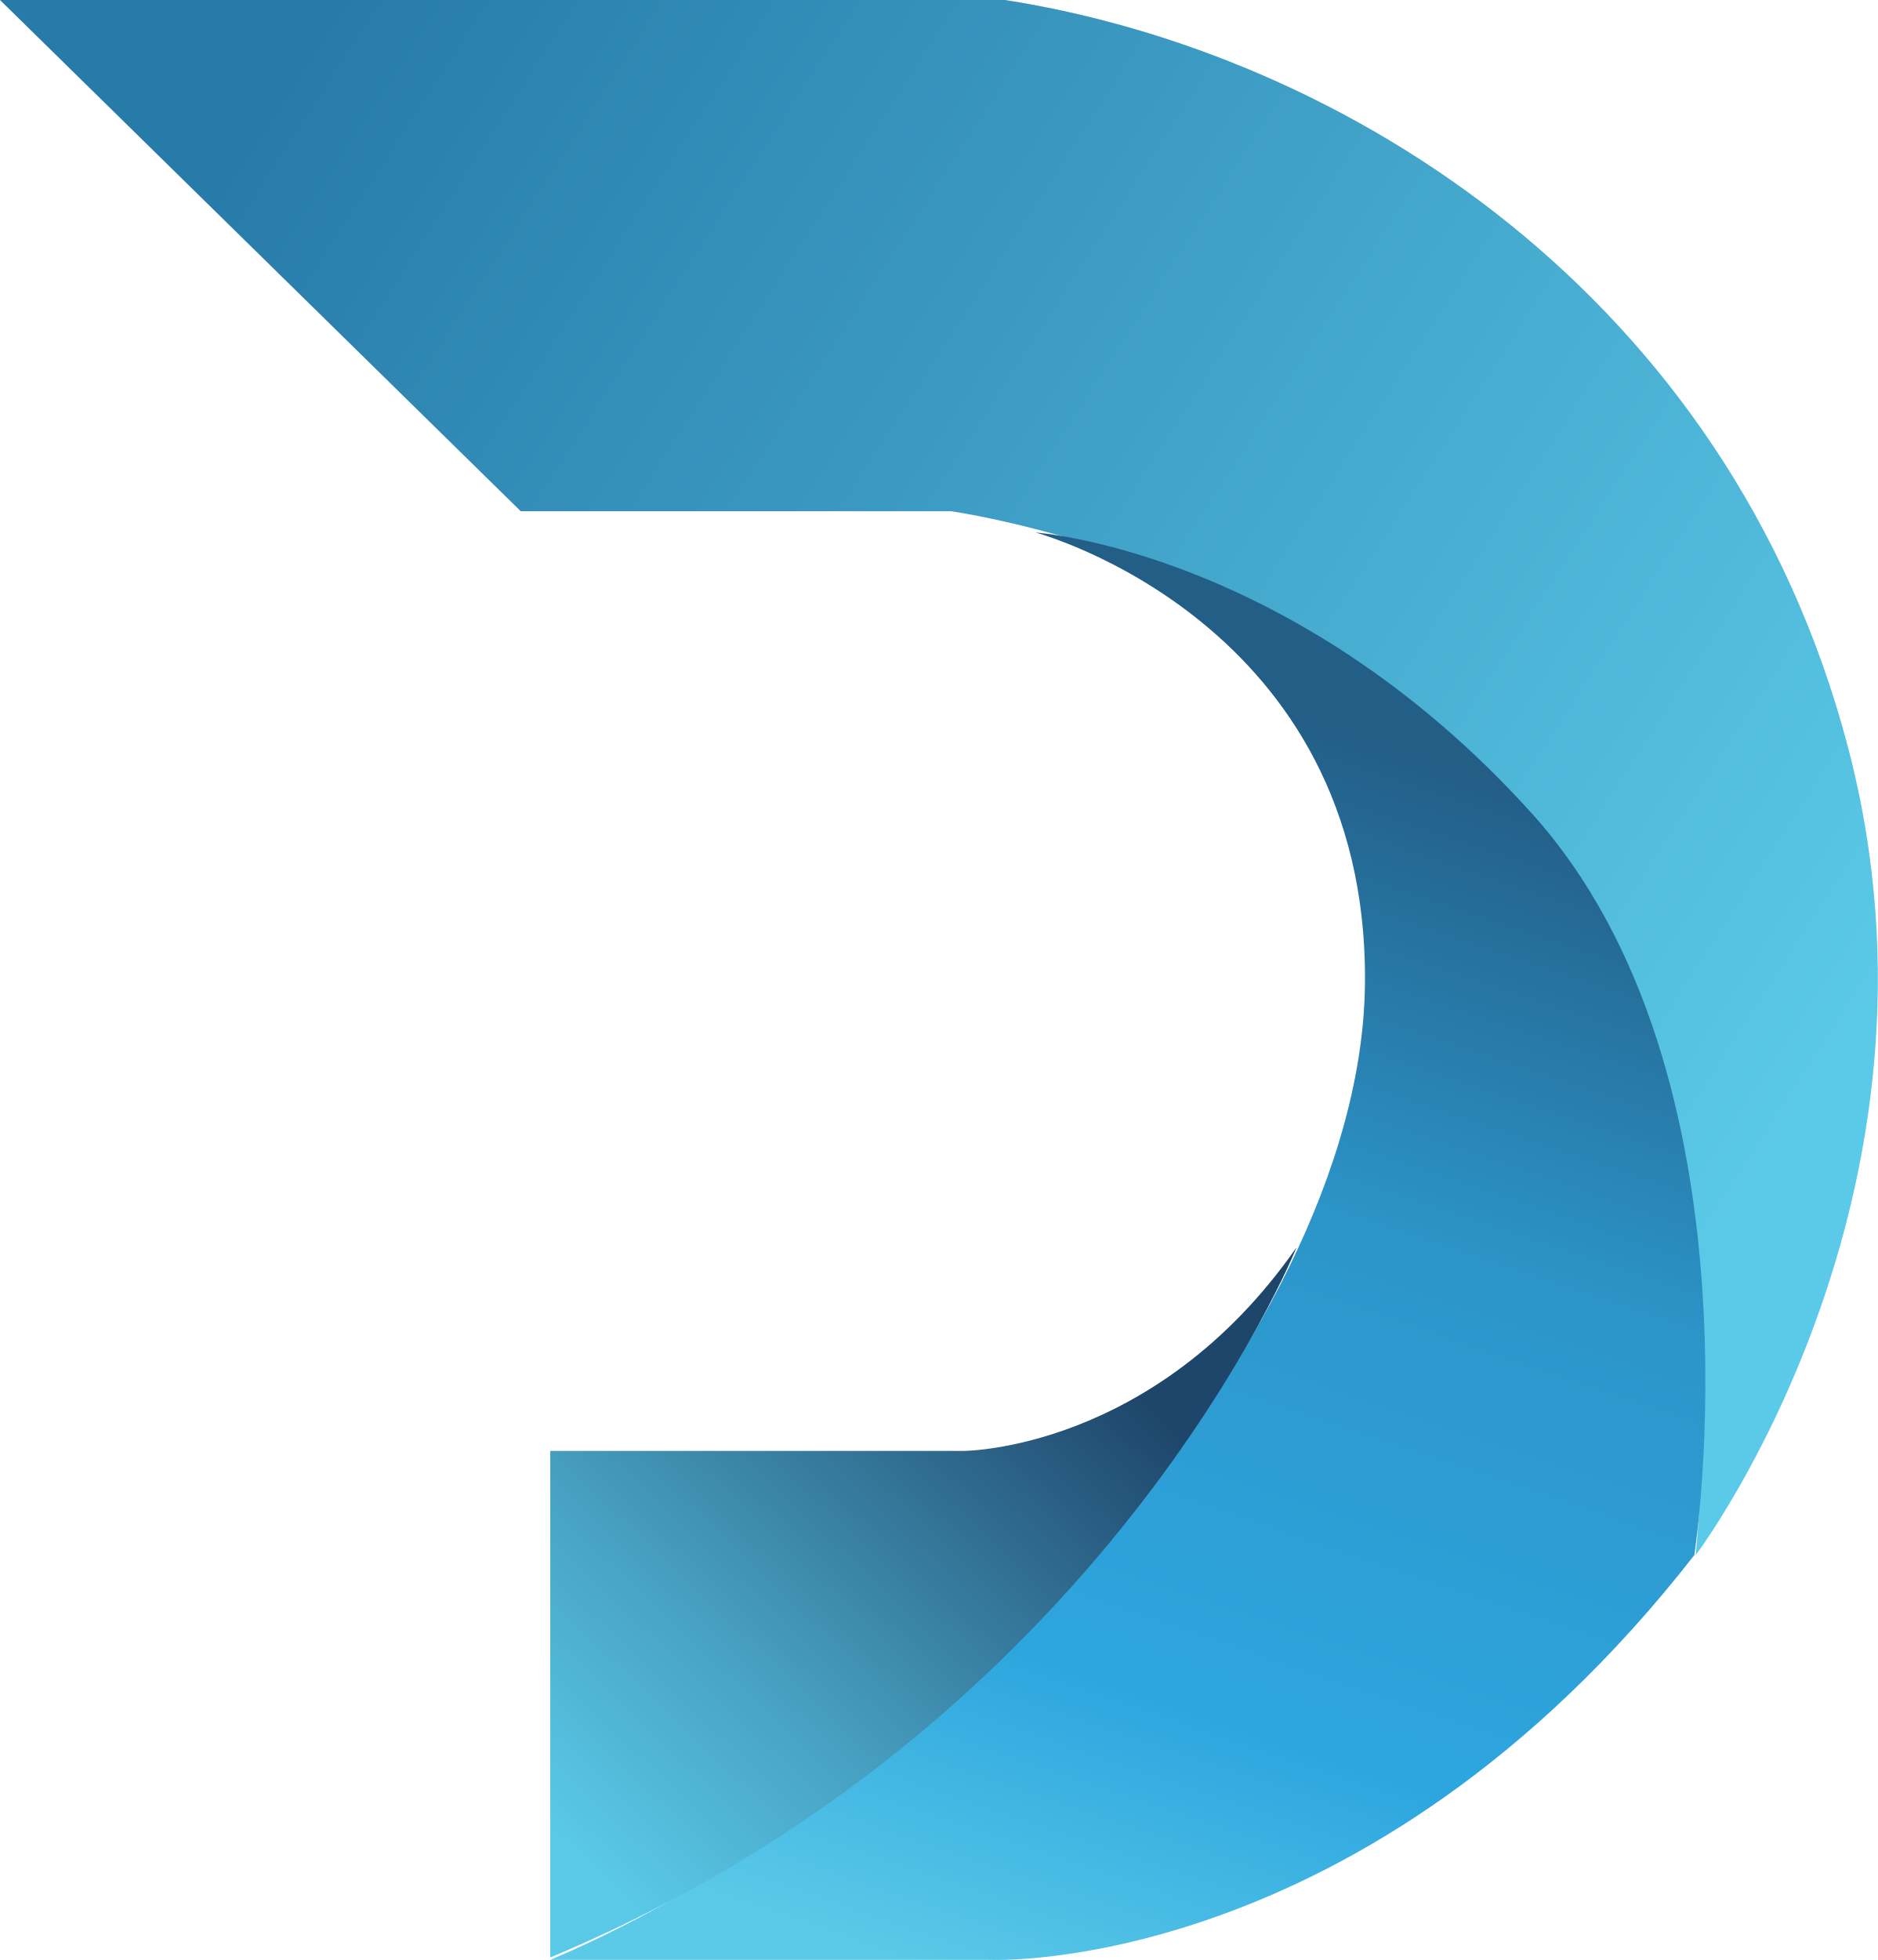
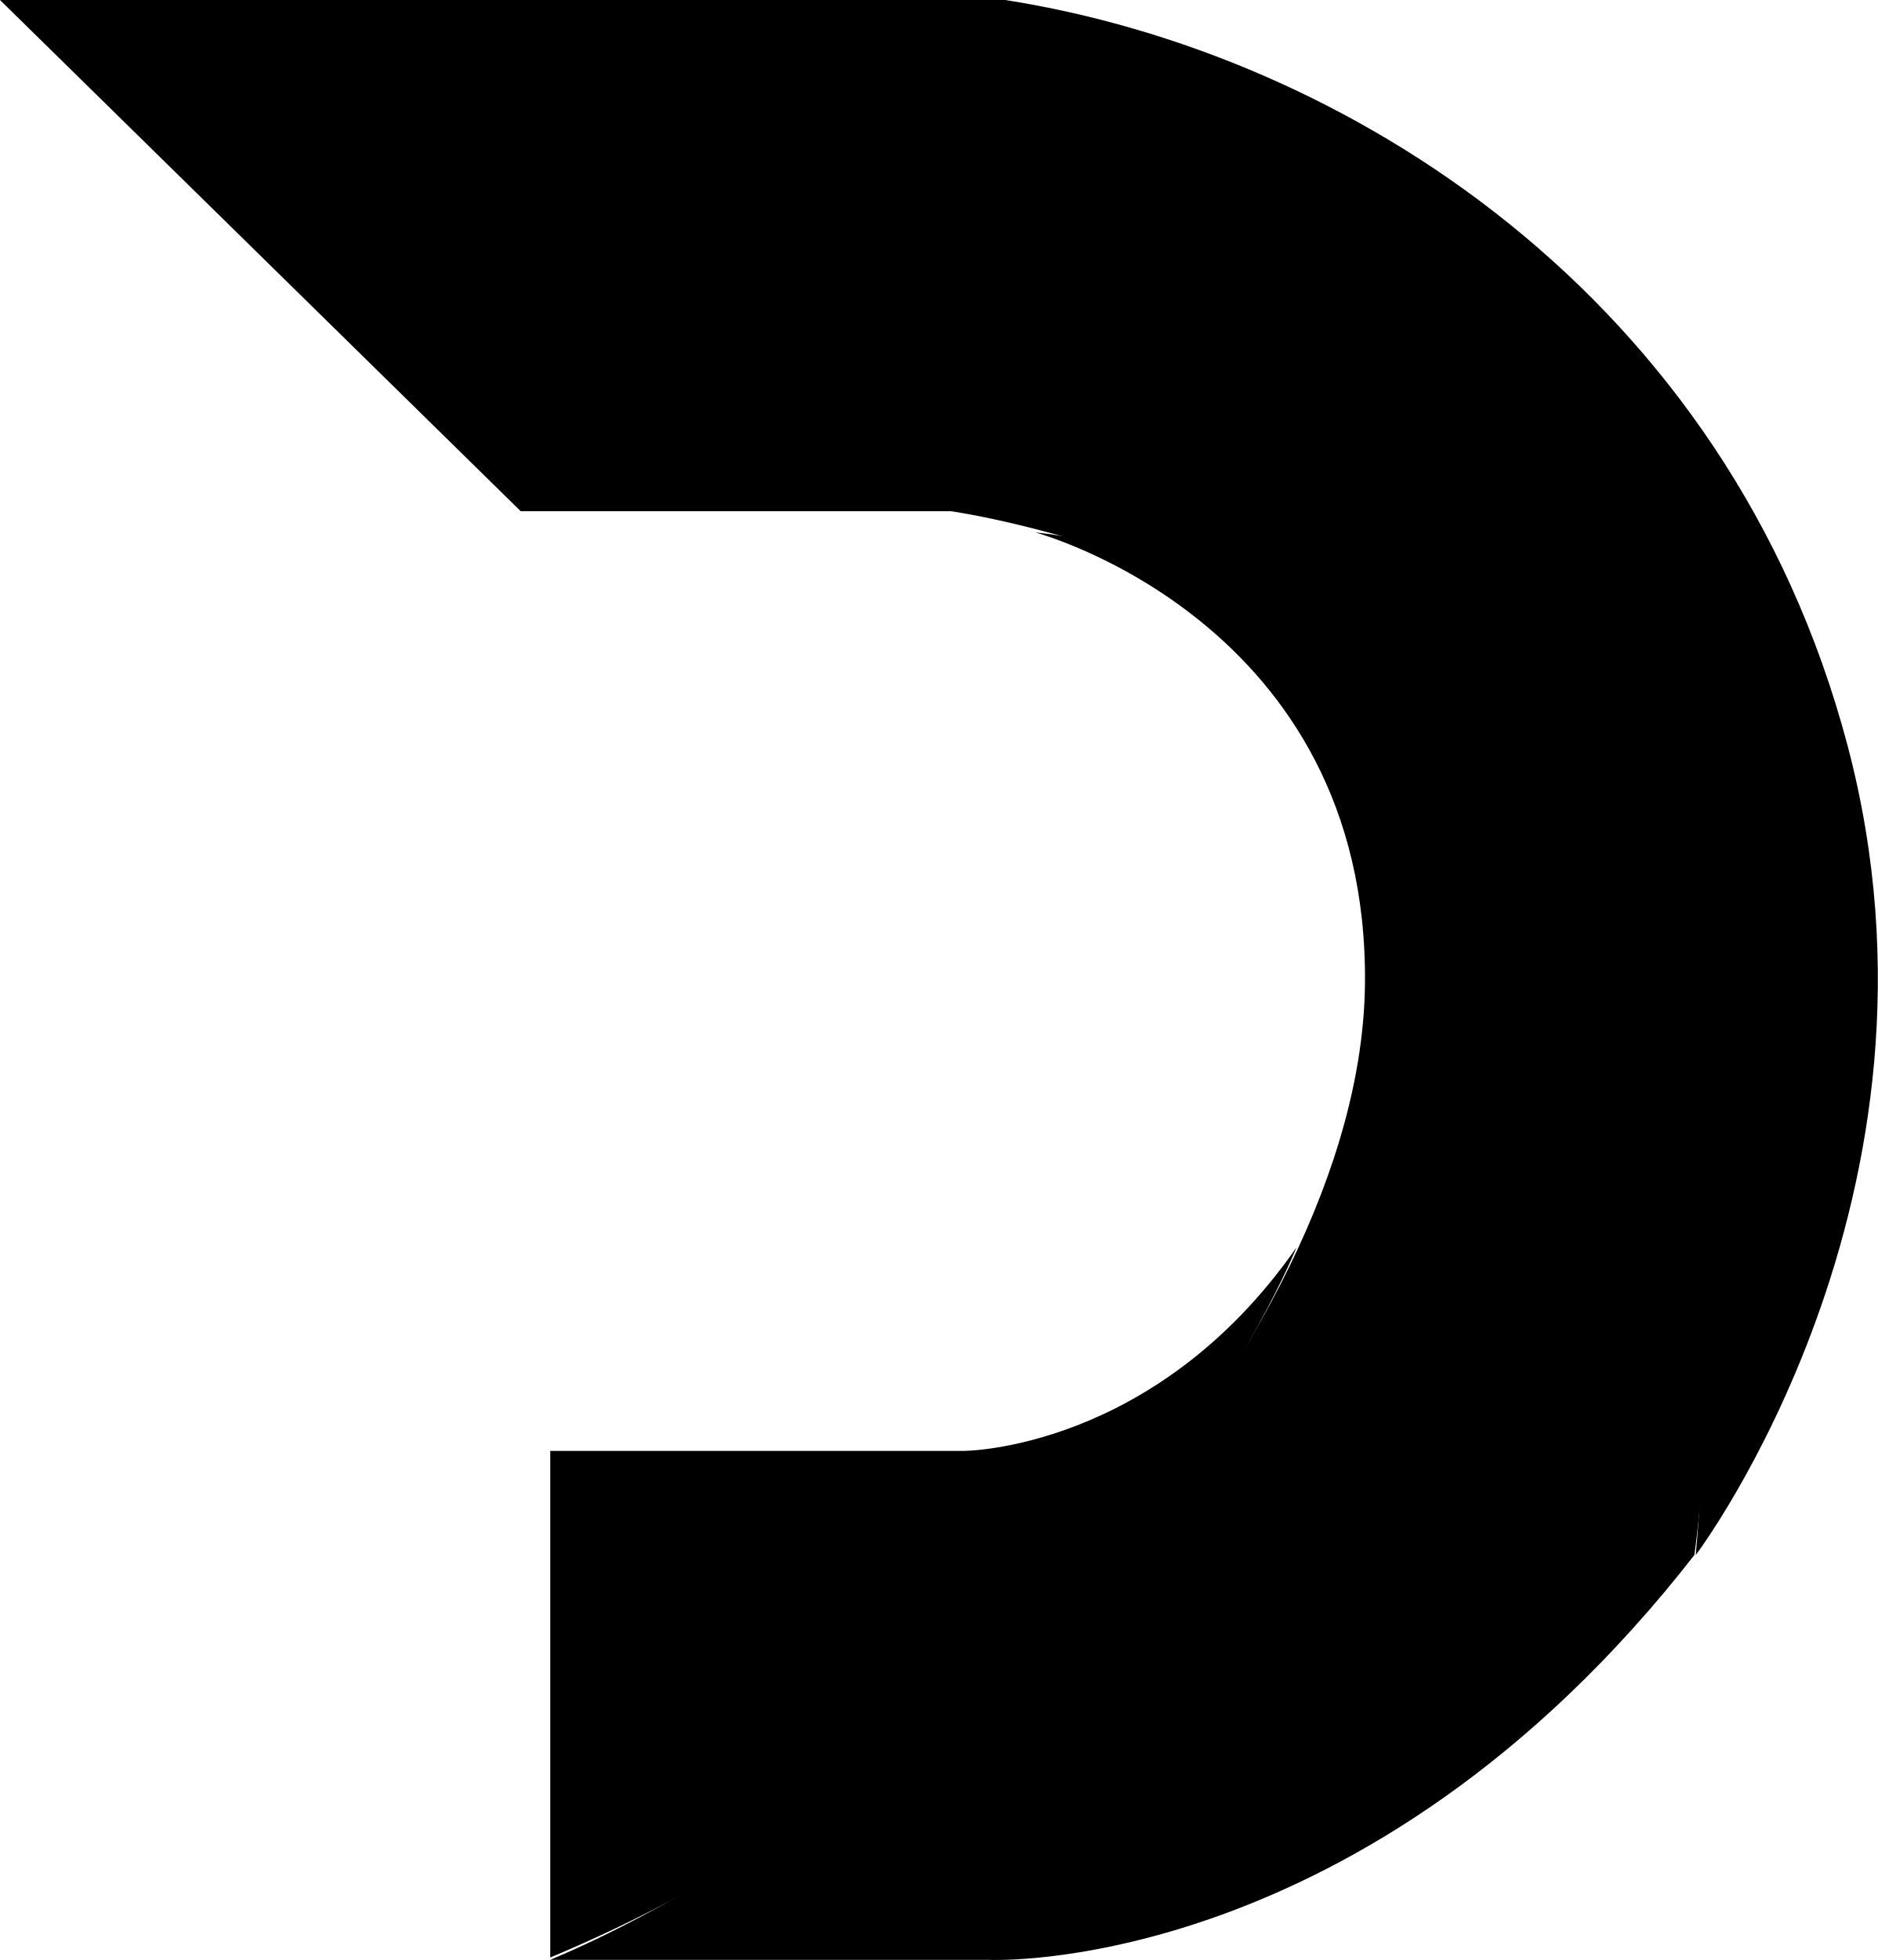
<svg xmlns="http://www.w3.org/2000/svg" width="69" height="72" viewBox="0 0 69 72" fill="none">
  <path d="M0 0L19.133 18.779H34.941C34.941 18.779 50.884 20.998 58.188 32.736C58.188 32.736 63.767 41.343 62.307 57.126C62.307 57.126 72.268 43.951 67.886 27.386C63.504 10.826 49.419 1.955 36.934 0H0Z" fill="url(#paint0_linear_16_16)" />
  <path d="M38.048 19.562C38.048 19.562 50.283 22.823 50.154 36.127C50.025 49.431 34.146 66.126 20.219 71.995H36.356C36.356 71.995 50.154 72.648 62.256 57.126C62.256 57.126 64.988 39.518 56.27 29.864C47.552 20.211 38.048 19.562 38.048 19.562Z" fill="url(#paint1_linear_16_16)" />
  <path d="M20.219 53.299H35.404C35.404 53.299 42.43 53.299 47.639 45.823C47.639 45.823 40.613 63.389 20.219 71.907V53.299Z" fill="url(#paint2_linear_16_16)" />
  <defs>
    <linearGradient id="paint0_linear_16_16" x1="11.337" y1="1.696" x2="68.887" y2="38.891" gradientUnits="userSpaceOnUse">
-       <stop stop-color="#277BA9" />
-       <stop offset="1" stop-color="#5BCAE8" />
+       <stop stopColor="#277BA9" />
+       <stop offset="1" stopColor="#5BCAE8" />
    </linearGradient>
    <linearGradient id="paint1_linear_16_16" x1="53.421" y1="28.317" x2="38.025" y2="73.918" gradientUnits="userSpaceOnUse">
-       <stop stop-color="#235E87" />
-       <stop offset="0.354" stop-color="#2C95C9" />
-       <stop offset="0.602" stop-color="#2DA0D7" />
-       <stop offset="0.746" stop-color="#2DA6DF" />
-       <stop offset="1" stop-color="#5BCAE8" />
+       <stop stopColor="#235E87" />
+       <stop offset="0.354" stopColor="#2C95C9" />
+       <stop offset="0.602" stopColor="#2DA0D7" />
+       <stop offset="0.746" stopColor="#2DA6DF" />
+       <stop offset="1" stopColor="#5BCAE8" />
    </linearGradient>
    <linearGradient id="paint2_linear_16_16" x1="37.833" y1="47.301" x2="19.514" y2="66.602" gradientUnits="userSpaceOnUse">
-       <stop stop-color="#1E456A" />
-       <stop offset="0.641" stop-color="#47A0C1" />
-       <stop offset="1" stop-color="#5AC9E8" />
+       <stop stopColor="#1E456A" />
+       <stop offset="0.641" stopColor="#47A0C1" />
+       <stop offset="1" stopColor="#5AC9E8" />
    </linearGradient>
  </defs>
</svg>
